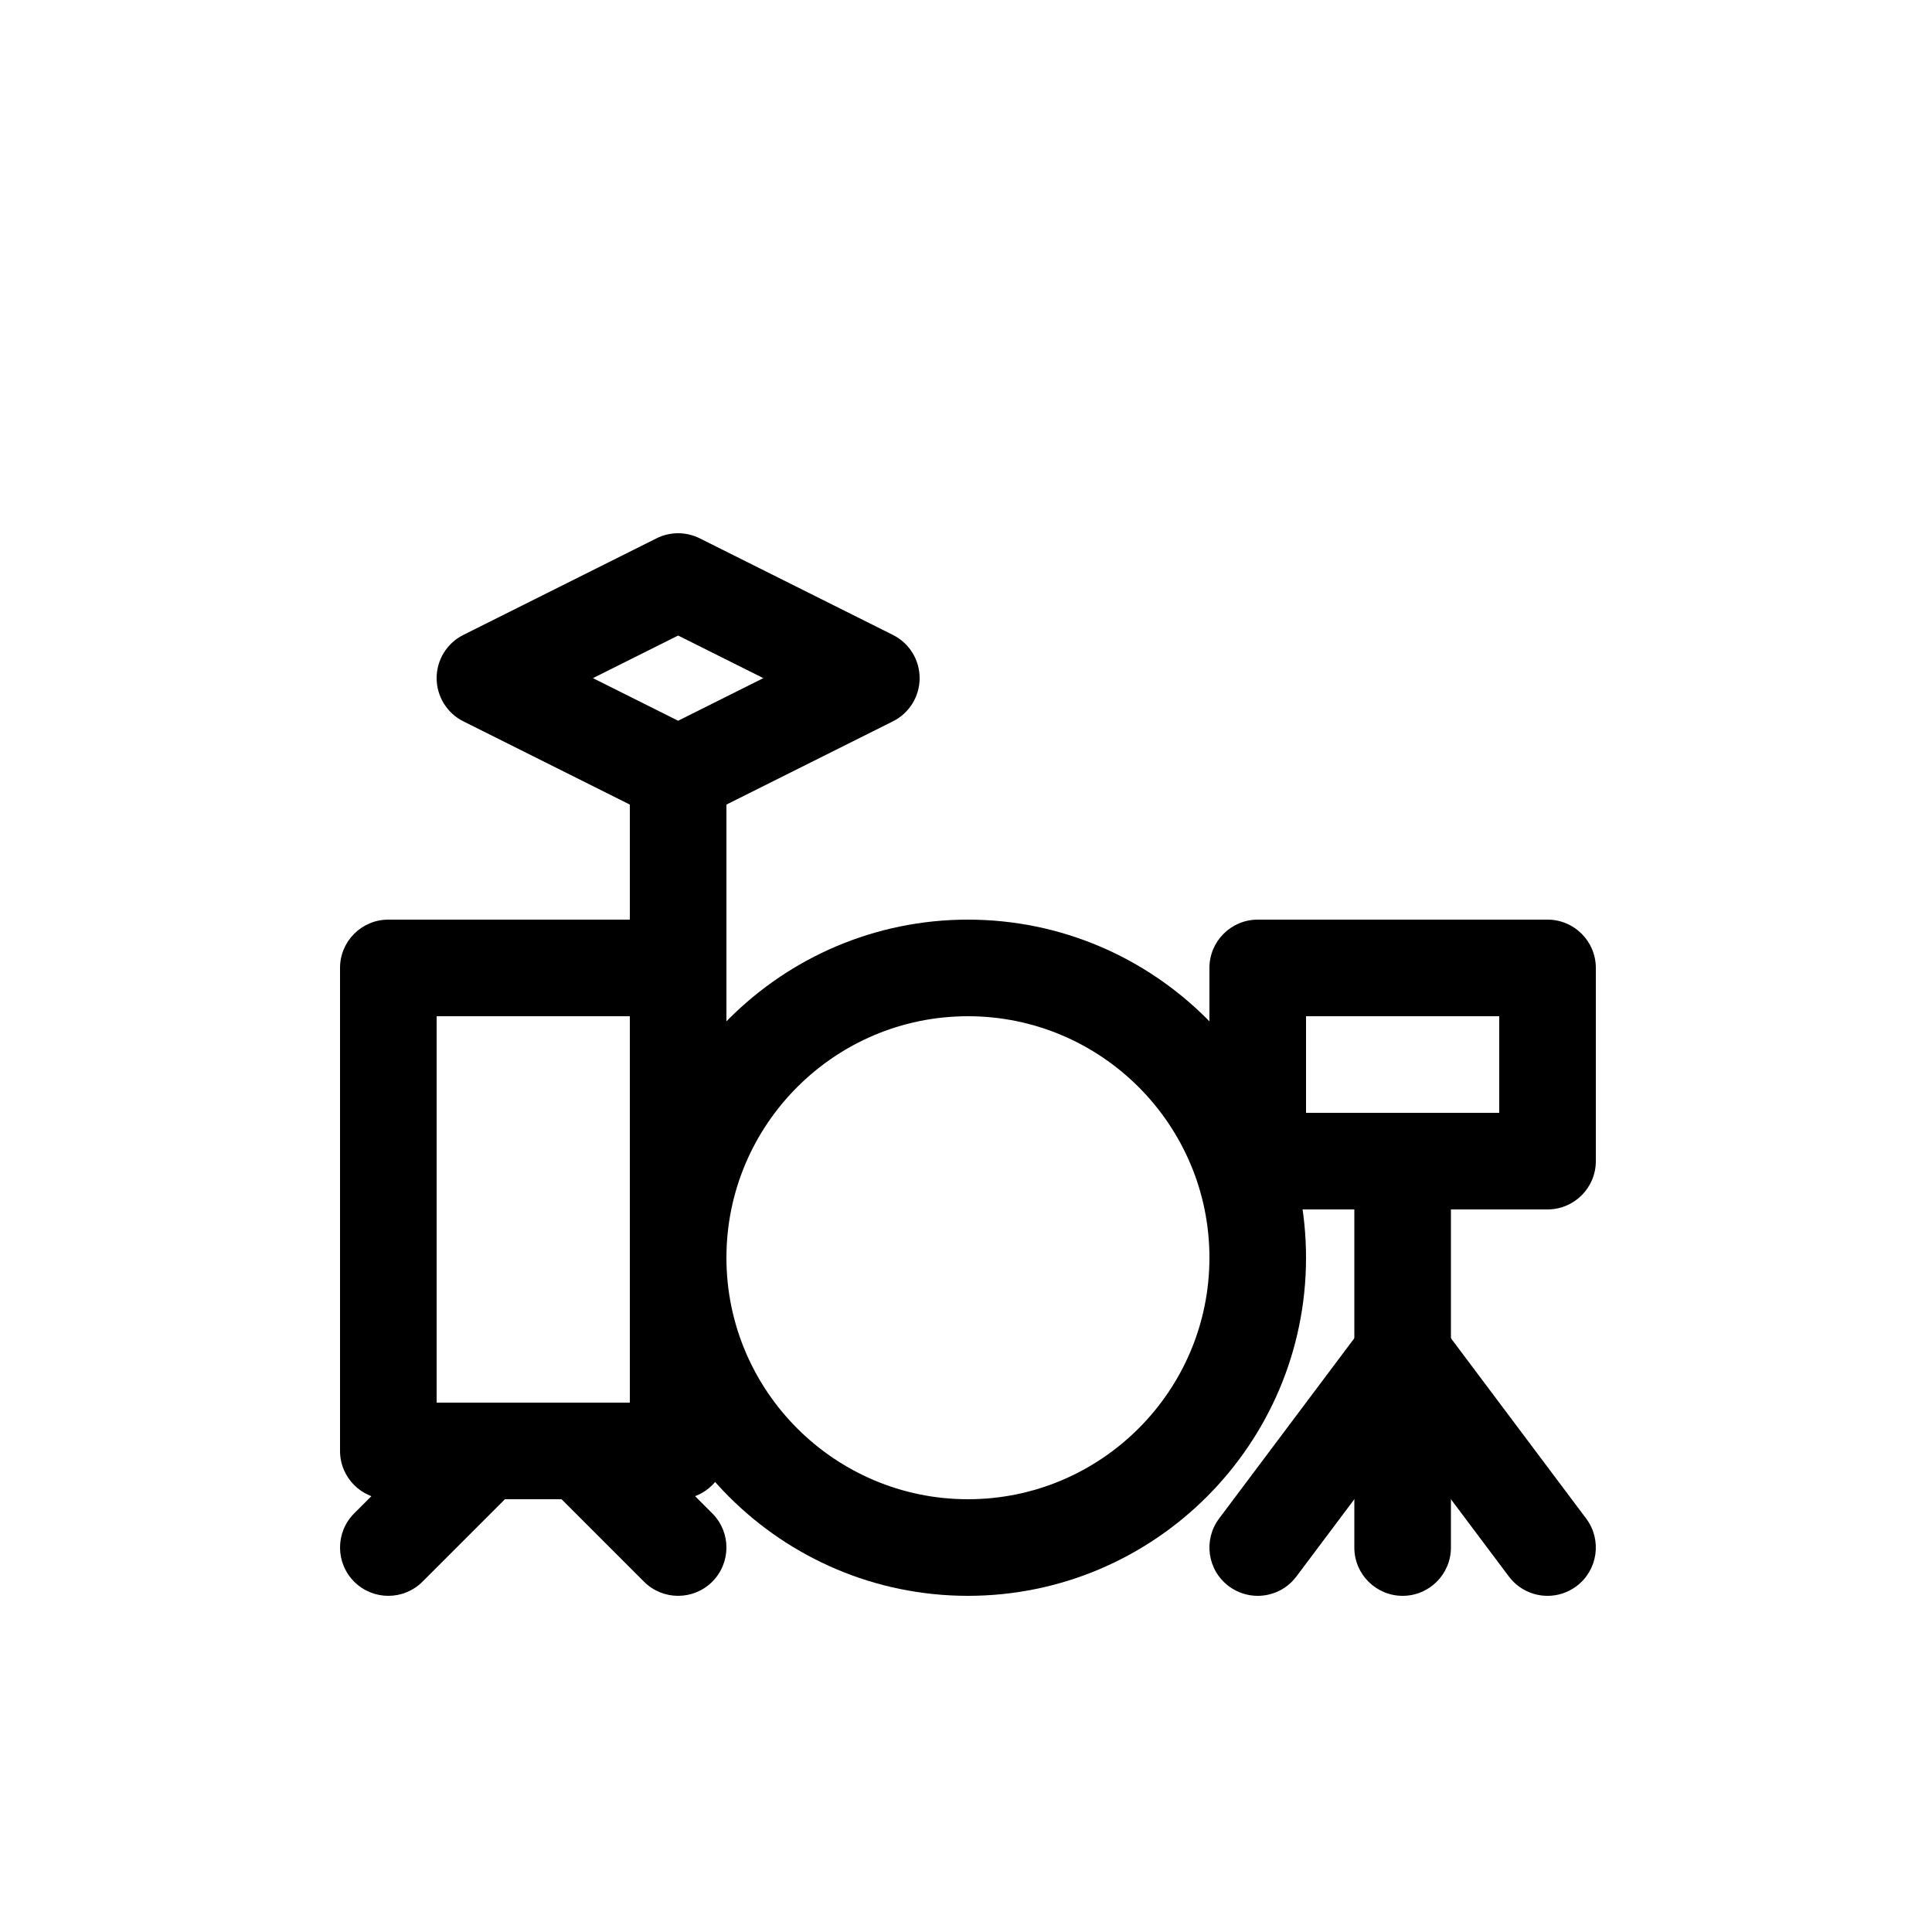
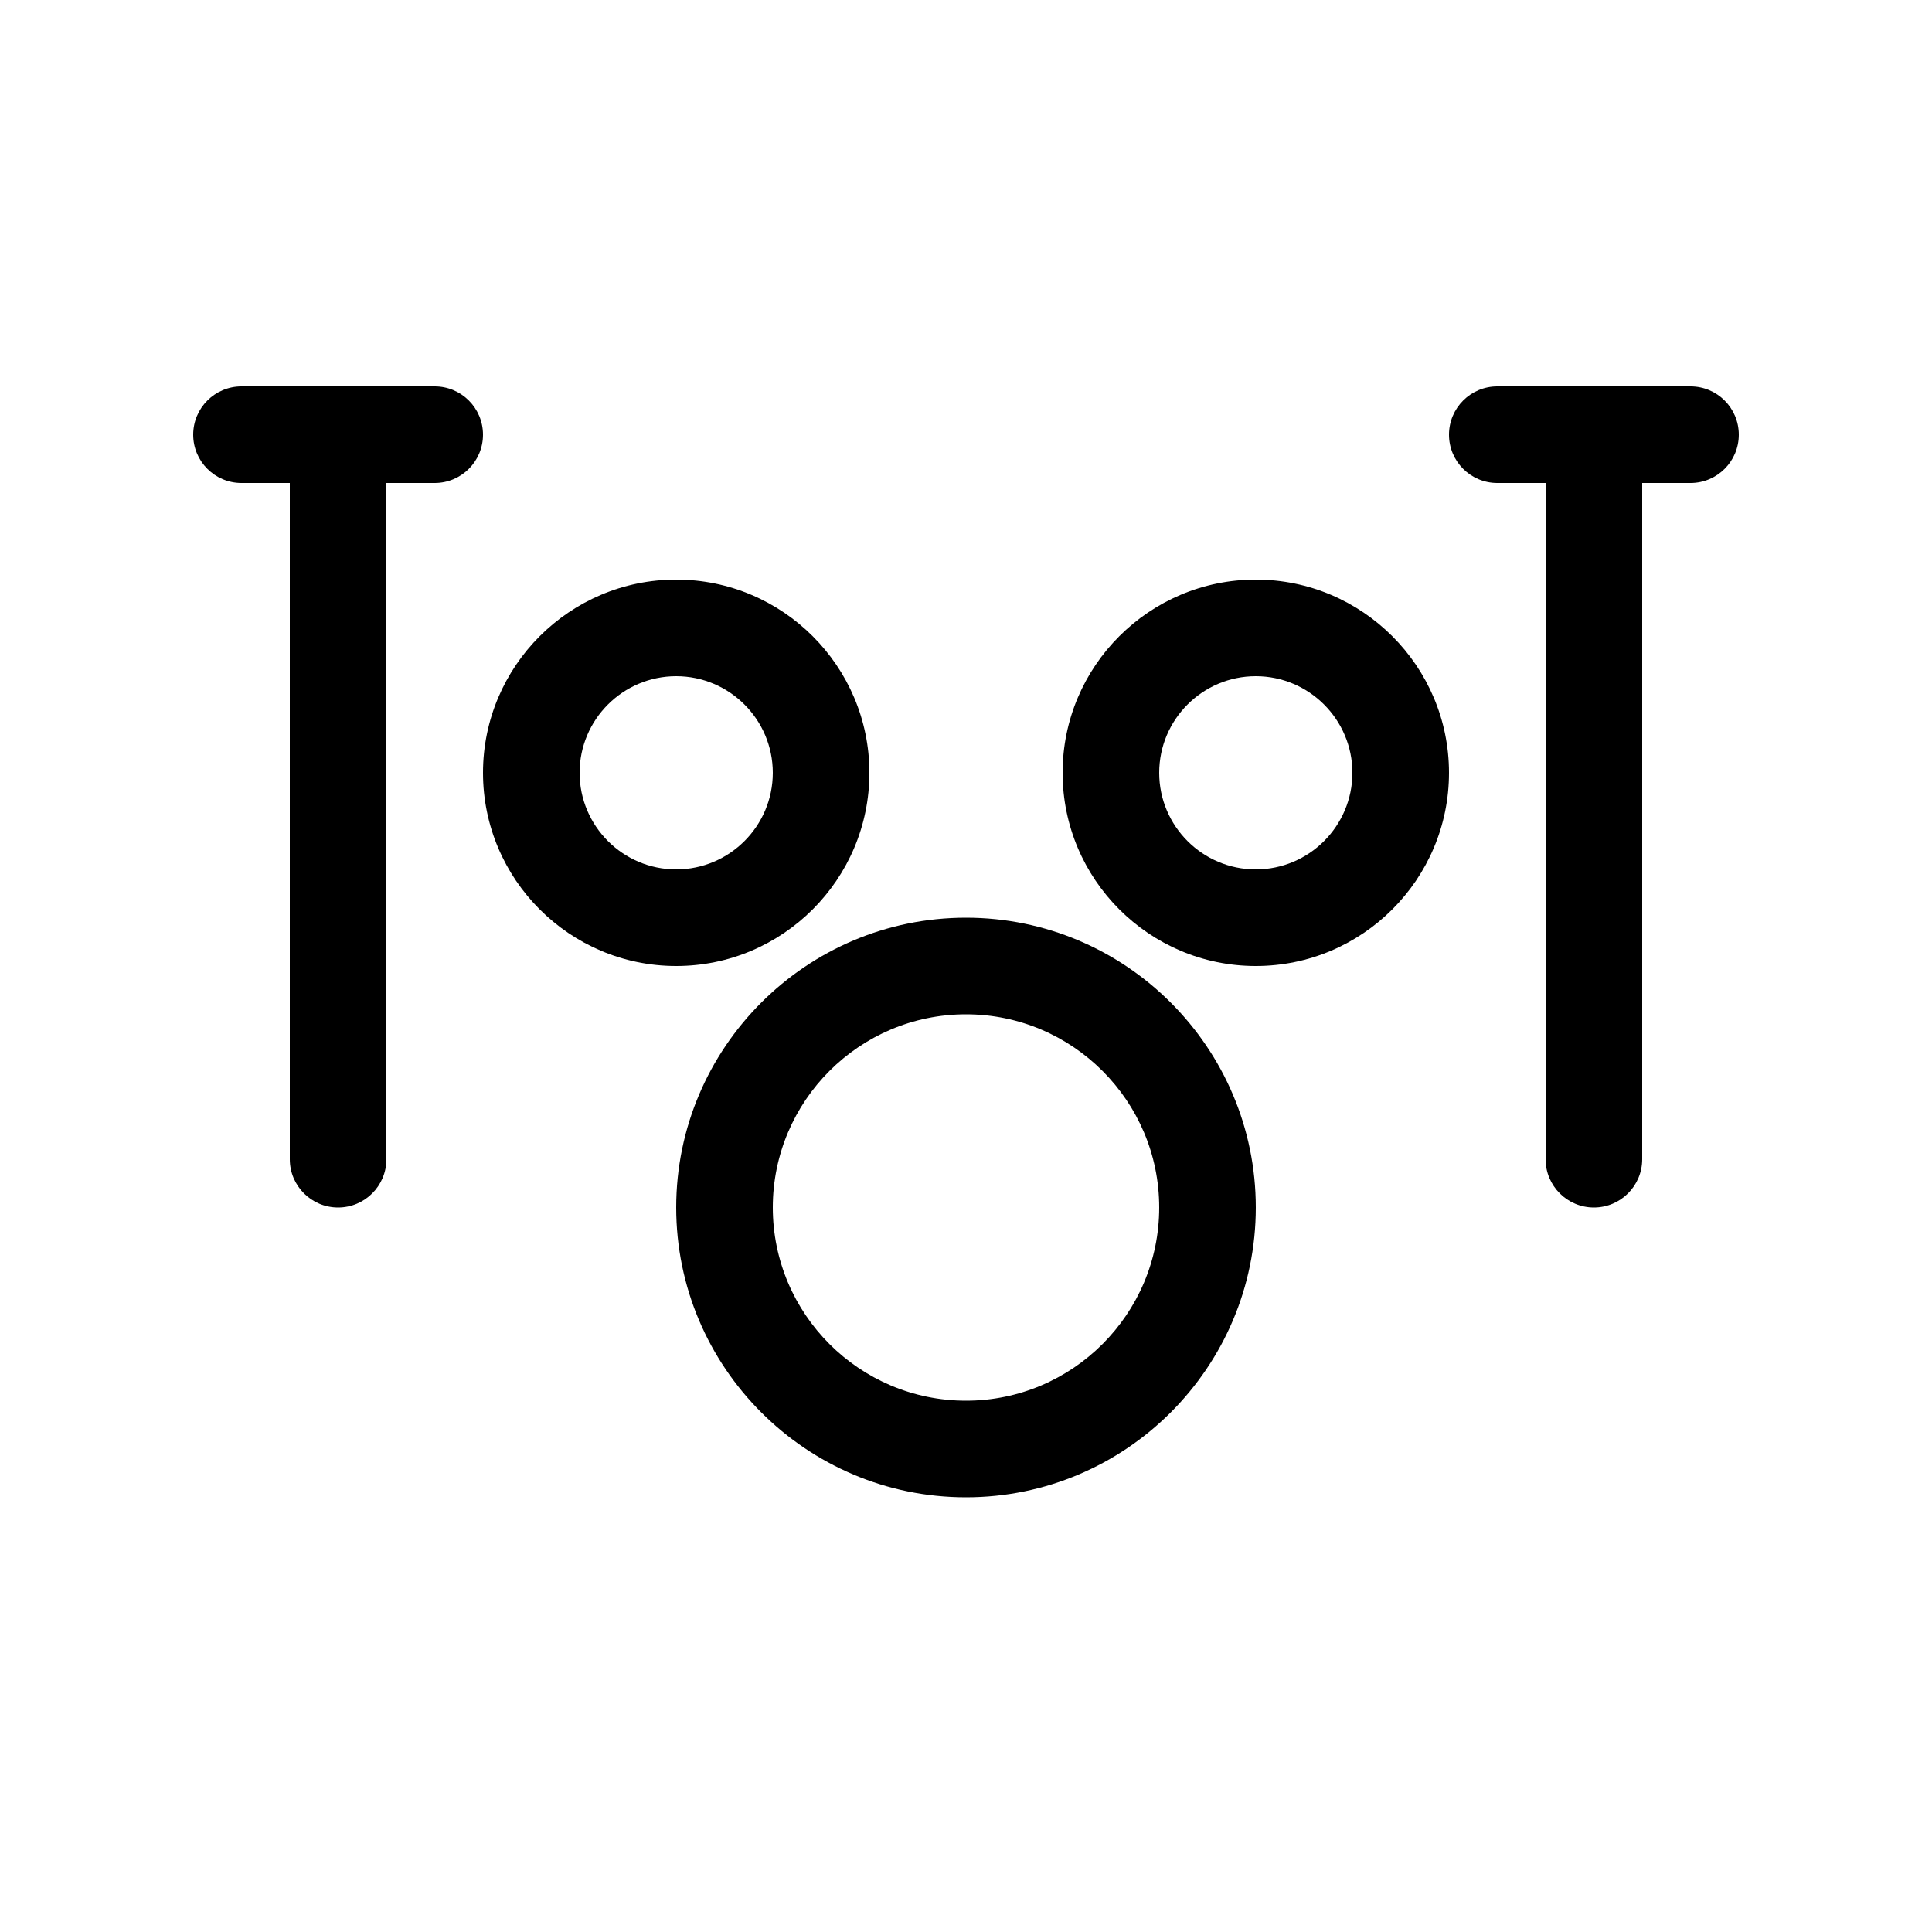
<svg xmlns="http://www.w3.org/2000/svg" viewBox="0 0 500 500">
  <g id="base">
-     <path d="M100.5,413C97.301,413,94.102,411.779,91.661,409.339C86.78,404.457,86.78,396.543,91.661,391.661L116.661,366.661C121.543,361.78,129.457,361.78,134.339,366.661C139.22,371.543,139.22,379.457,134.339,384.339L109.339,409.339C106.898,411.779,103.699,413,100.5,413Z" />
-     <path d="M175.5,413C172.301,413,169.102,411.779,166.661,409.339L141.661,384.339C136.78,379.457,136.78,371.543,141.661,366.661C146.543,361.78,154.457,361.78,159.339,366.661L184.339,391.661C189.22,396.543,189.22,404.457,184.339,409.339C181.898,411.779,178.699,413,175.5,413Z" />
-     <path d="M175.5,263C168.596,263,163,257.403,163,250.5L163,200.5C163,193.596,168.596,188,175.5,188C182.404,188,188,193.596,188,200.5L188,250.5C188,257.403,182.404,263,175.5,263Z" />
-     <path d="M153.451,175.5L175.5,186.524L197.549,175.5L175.5,164.476L153.451,175.5ZM175.5,213C173.584,213,171.669,212.56,169.91,211.68L119.91,186.68C115.675,184.563,113,180.235,113,175.5C113,170.765,115.675,166.437,119.91,164.32L169.91,139.32C173.429,137.56,177.571,137.56,181.09,139.32L231.09,164.32C235.325,166.437,238,170.765,238,175.5C238,180.235,235.325,184.563,231.09,186.68L181.09,211.68C179.331,212.56,177.416,213,175.5,213Z" />
-     <path d="M400.51,413.001C396.709,413.001,392.956,411.274,390.5,408L353,358C348.858,352.478,349.977,344.643,355.5,340.5C361.023,336.356,368.857,337.478,373,343L410.5,393C414.642,398.522,413.523,406.357,408,410.5C405.751,412.187,403.119,413.001,400.51,413.001Z" />
-     <path d="M325.49,413.001C322.88,413.001,320.249,412.187,318,410.5C312.477,406.357,311.358,398.522,315.5,393L353,343C357.142,337.477,364.977,336.357,370.5,340.5C376.023,344.643,377.142,352.478,373,358L335.5,408C333.044,411.274,329.291,413.001,325.49,413.001Z" />
-     <path d="M363,413C356.097,413,350.5,407.403,350.5,400.5L350.5,300.5C350.5,293.597,356.097,288,363,288C369.903,288,375.5,293.597,375.5,300.5L375.5,400.5C375.5,407.403,369.903,413,363,413Z" />
-     <path d="M338,288L388,288L388,263L338,263L338,288ZM400.5,313L325.5,313C318.597,313,313,307.403,313,300.5L313,250.5C313,243.597,318.597,238,325.5,238L400.5,238C407.403,238,413,243.597,413,250.5L413,300.5C413,307.403,407.403,313,400.5,313Z" />
-     <path d="M113,363L163,363L163,263L113,263L113,363ZM175.5,388L100.5,388C93.597,388,88,382.403,88,375.5L88,250.5C88,243.597,93.597,238,100.5,238L175.5,238C182.403,238,188,243.597,188,250.5L188,375.5C188,382.403,182.403,388,175.5,388Z" />
-     <path d="M250.5,263C216.038,263,188,291.037,188,325.5C188,359.963,216.038,388,250.5,388C284.962,388,313,359.963,313,325.5C313,291.037,284.962,263,250.5,263ZM250.5,413C202.252,413,163,373.748,163,325.5C163,277.252,202.252,238,250.5,238C298.748,238,338,277.252,338,325.5C338,373.748,298.748,413,250.5,413Z" />
+     <path d="M412.5,312.5C405.597,312.5,400,306.903,400,300L400,112.5C400,105.596,405.597,100,412.5,100C419.403,100,425,105.596,425,112.5L425,300C425,306.903,419.403,312.5,412.5,312.5Z" />
+     <path d="M87.5,312.5C80.596,312.5,75,306.903,75,300L75,112.5C75,105.596,80.596,100,87.5,100C94.404,100,100,105.596,100,112.5L100,300C100,306.903,94.404,312.5,87.5,312.5Z" />
+     <path d="M437.5,125L387.5,125C380.597,125,375,119.403,375,112.5C375,105.597,380.597,100,387.5,100L437.5,100C444.403,100,450,105.597,450,112.5C450,119.403,444.403,125,437.5,125Z" />
+     <path d="M112.5,125L62.5,125C55.597,125,50,119.403,50,112.5C50,105.597,55.597,100,62.5,100L112.5,100C119.403,100,125,105.597,125,112.5C125,119.403,119.403,125,112.5,125Z" />
+     <path d="M325,175C311.215,175,300,186.215,300,200C300,213.785,311.215,225,325,225C338.785,225,350,213.785,350,200C350,186.215,338.785,175,325,175ZM325,250C297.43,250,275,227.57,275,200C275,172.43,297.43,150,325,150C352.57,150,375,172.43,375,200C375,227.57,352.57,250,325,250Z" />
+     <path d="M175,175C161.215,175,150,186.215,150,200C150,213.785,161.215,225,175,225C188.785,225,200,213.785,200,200C200,186.215,188.785,175,175,175ZM175,250C147.43,250,125,227.57,125,200C125,172.43,147.43,150,175,150C202.57,150,225,172.43,225,200C225,227.57,202.57,250,175,250Z" />
+     <path d="M250,262.5C222.43,262.5,200,284.93,200,312.5C200,340.07,222.43,362.5,250,362.5C277.57,362.5,300,340.07,300,312.5C300,284.93,277.57,262.5,250,262.5ZM250,387.5C208.645,387.5,175,353.855,175,312.5C175,271.145,208.645,237.5,250,237.5C291.355,237.5,325,271.145,325,312.5C325,353.855,291.355,387.5,250,387.5Z" />
  </g>
</svg>
